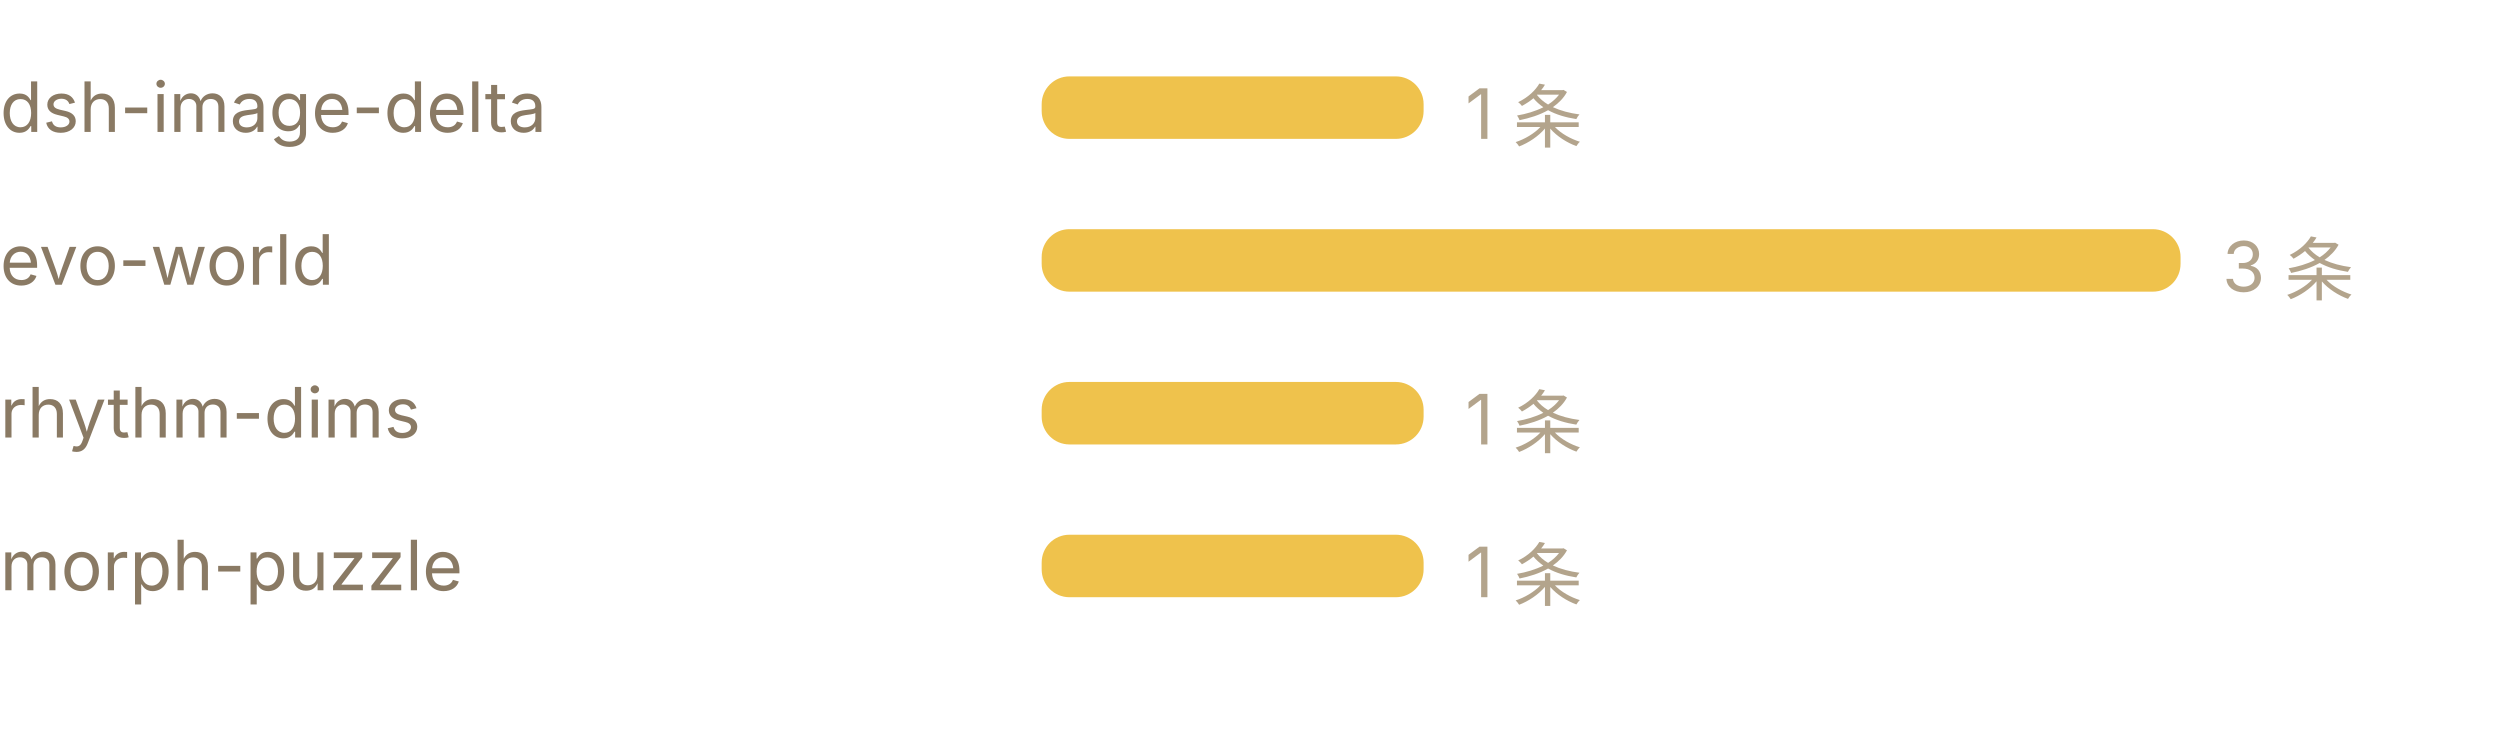
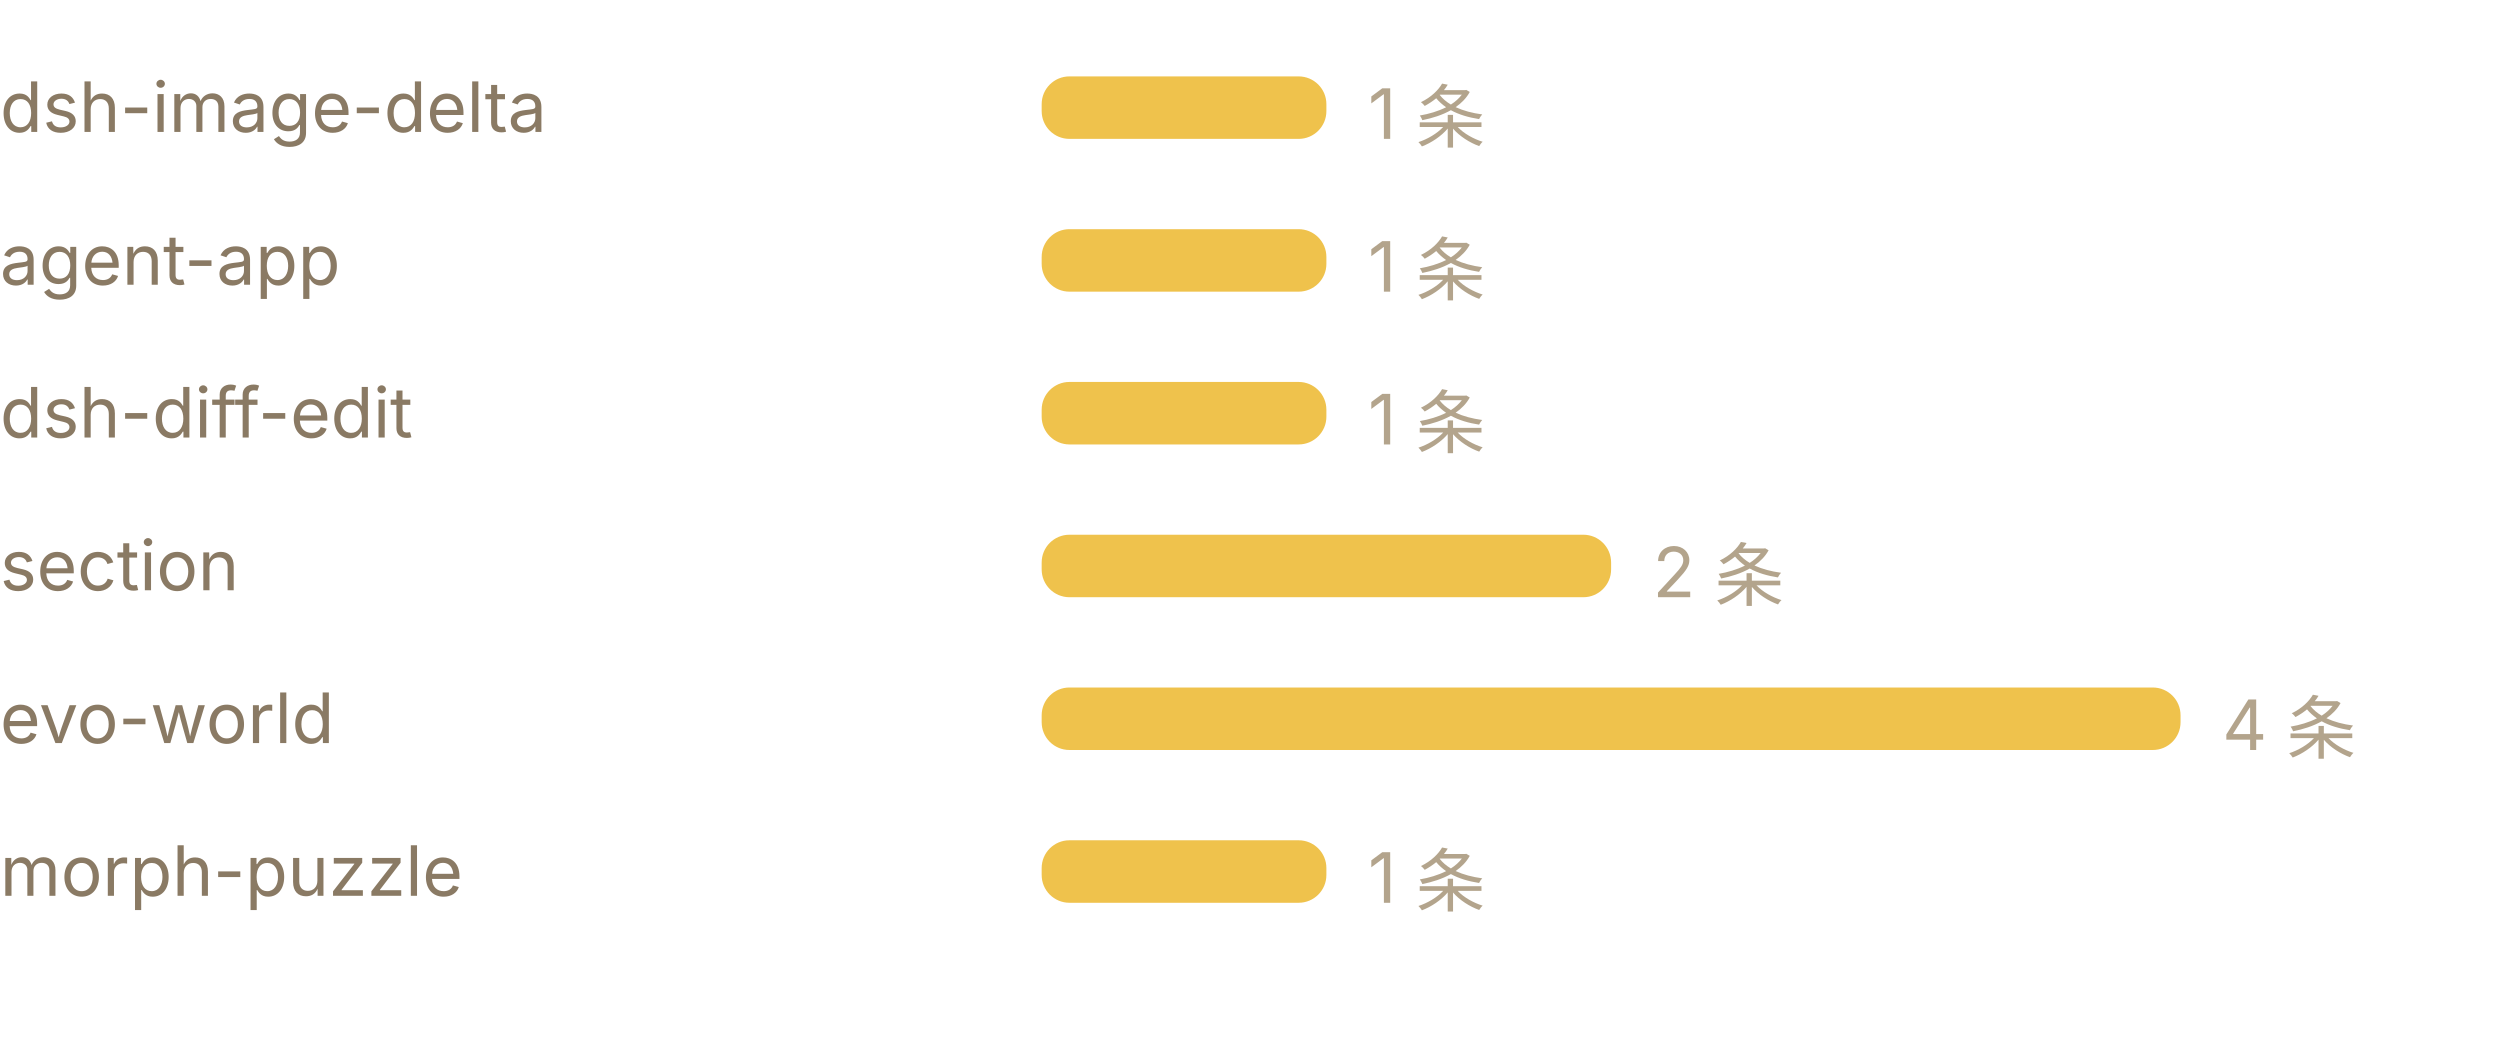
- <svg xmlns="http://www.w3.org/2000/svg" width="360" height="106" viewBox="0 0 360 106" role="img" font-family="system-ui, -apple-system, Segoe UI, Microsoft YaHei, sans-serif">
+ <svg xmlns="http://www.w3.org/2000/svg" width="360" height="150" viewBox="0 0 360 150" role="img" font-family="system-ui, -apple-system, Segoe UI, Microsoft YaHei, sans-serif">
  <text x="0" y="19" font-size="10" fill="#8a7a64">dsh-image-delta</text>
-   <rect x="150" y="11" width="55" height="9" rx="4" fill="#e8a800" opacity="0.7" />
-   <text x="211" y="20" font-size="10" fill="#b3a48c">1 条</text>
-   <text x="0" y="41" font-size="10" fill="#8a7a64">evo-world</text>
-   <rect x="150" y="33" width="164" height="9" rx="4" fill="#e8a800" opacity="0.7" />
-   <text x="320" y="42" font-size="10" fill="#b3a48c">3 条</text>
-   <text x="0" y="63" font-size="10" fill="#8a7a64">rhythm-dims</text>
-   <rect x="150" y="55" width="55" height="9" rx="4" fill="#e8a800" opacity="0.7" />
-   <text x="211" y="64" font-size="10" fill="#b3a48c">1 条</text>
-   <text x="0" y="85" font-size="10" fill="#8a7a64">morph-puzzle</text>
-   <rect x="150" y="77" width="55" height="9" rx="4" fill="#e8a800" opacity="0.7" />
-   <text x="211" y="86" font-size="10" fill="#b3a48c">1 条</text>
+   <rect x="150" y="11" width="41" height="9" rx="4" fill="#e8a800" opacity="0.7" />
+   <text x="197" y="20" font-size="10" fill="#b3a48c">1 条</text>
+   <text x="0" y="41" font-size="10" fill="#8a7a64">agent-app</text>
+   <rect x="150" y="33" width="41" height="9" rx="4" fill="#e8a800" opacity="0.7" />
+   <text x="197" y="42" font-size="10" fill="#b3a48c">1 条</text>
+   <text x="0" y="63" font-size="10" fill="#8a7a64">dsh-diff-edit</text>
+   <rect x="150" y="55" width="41" height="9" rx="4" fill="#e8a800" opacity="0.7" />
+   <text x="197" y="64" font-size="10" fill="#b3a48c">1 条</text>
+   <text x="0" y="85" font-size="10" fill="#8a7a64">section</text>
+   <rect x="150" y="77" width="82" height="9" rx="4" fill="#e8a800" opacity="0.7" />
+   <text x="238" y="86" font-size="10" fill="#b3a48c">2 条</text>
+   <text x="0" y="107" font-size="10" fill="#8a7a64">evo-world</text>
+   <rect x="150" y="99" width="164" height="9" rx="4" fill="#e8a800" opacity="0.7" />
+   <text x="320" y="108" font-size="10" fill="#b3a48c">4 条</text>
+   <text x="0" y="129" font-size="10" fill="#8a7a64">morph-puzzle</text>
+   <rect x="150" y="121" width="41" height="9" rx="4" fill="#e8a800" opacity="0.7" />
+   <text x="197" y="130" font-size="10" fill="#b3a48c">1 条</text>
</svg>
